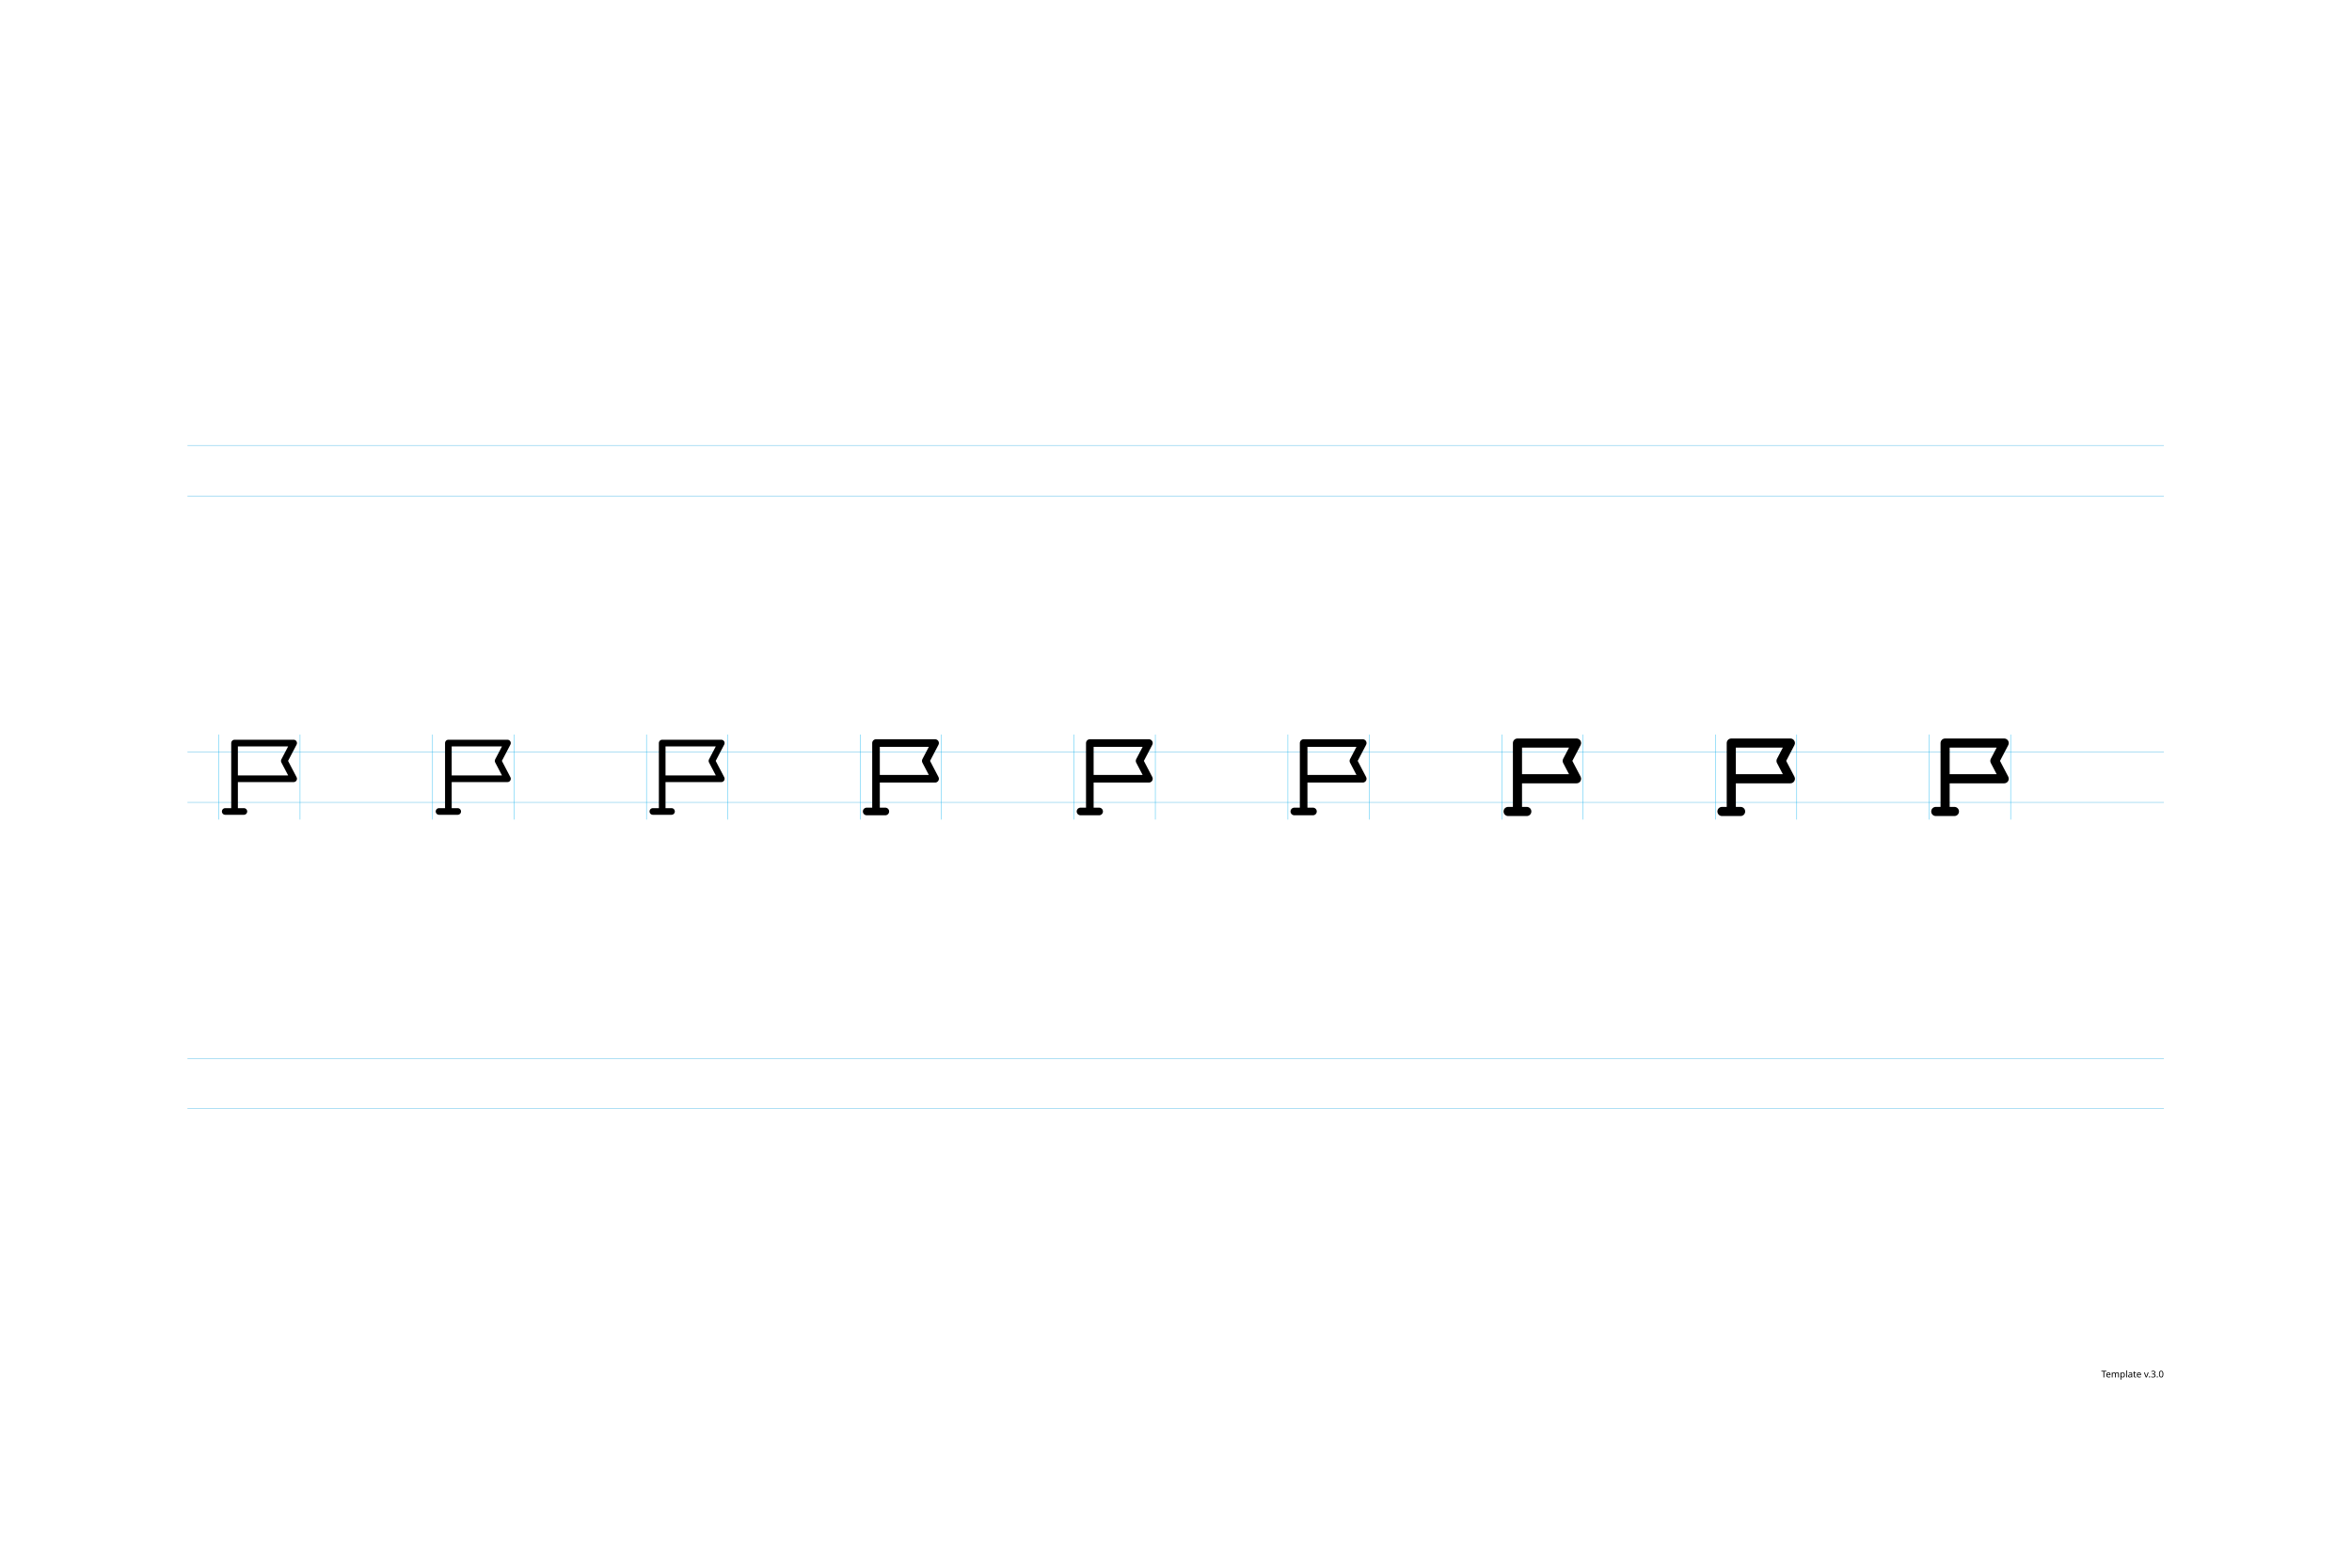
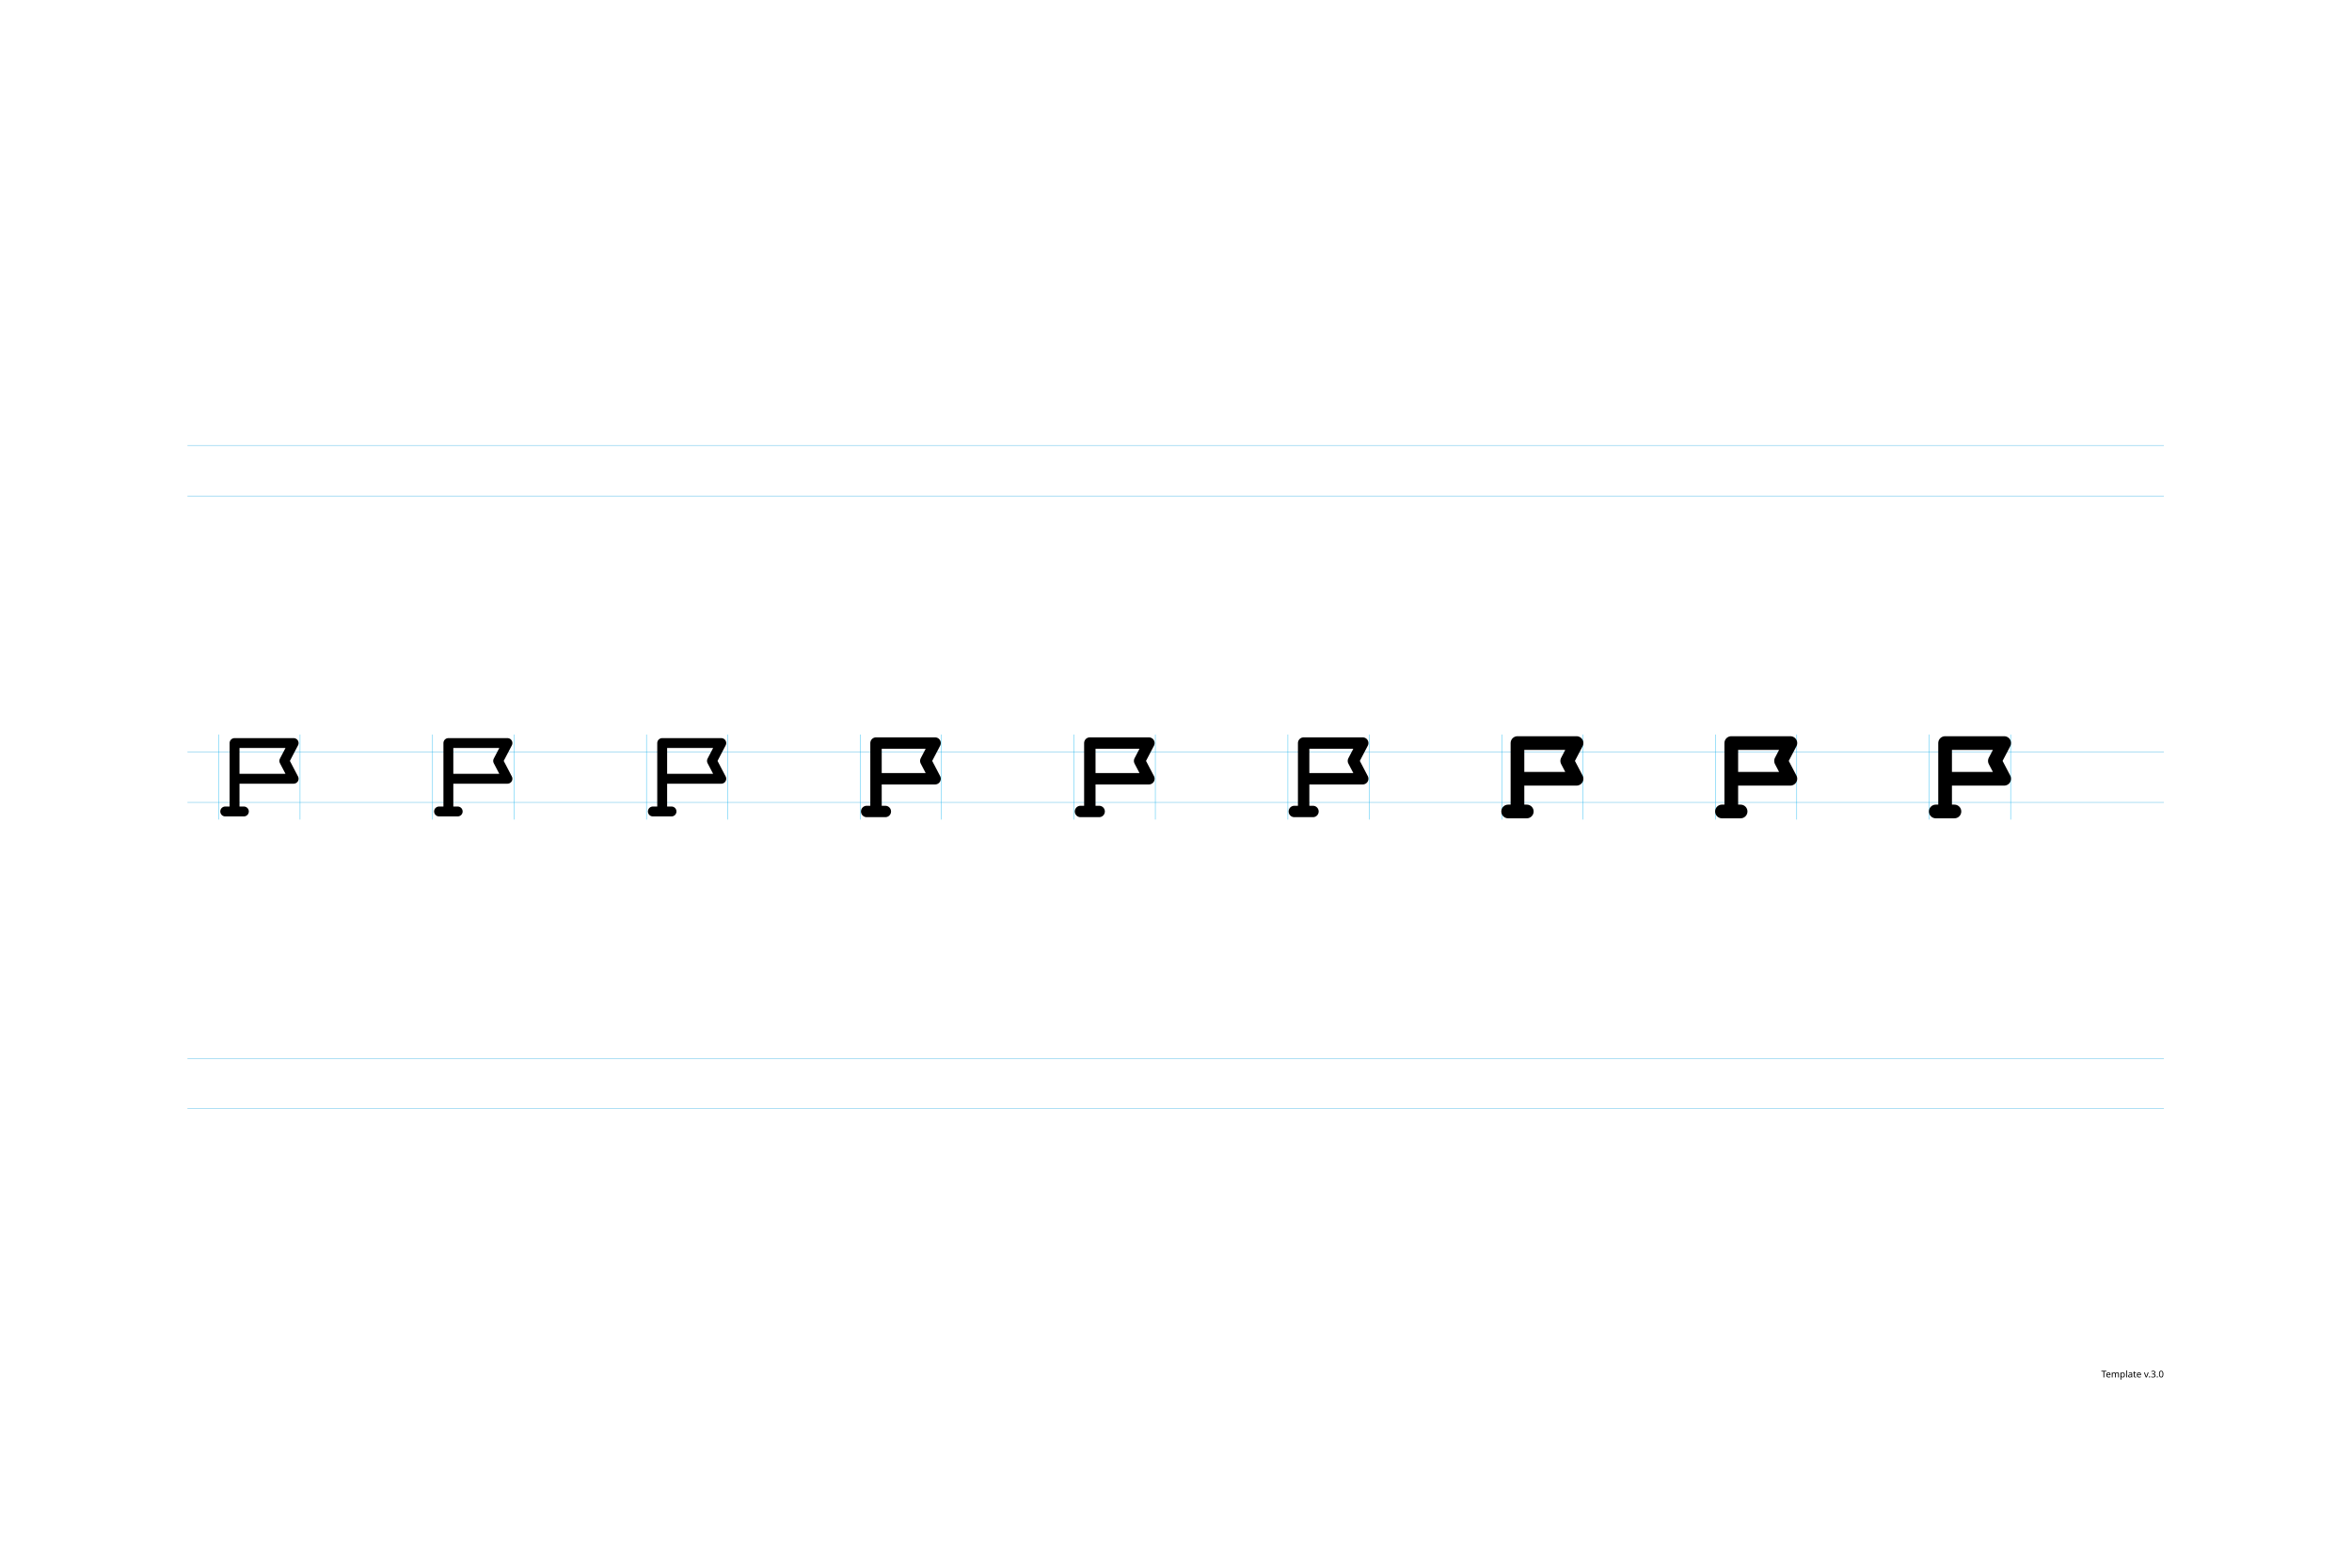
<svg xmlns="http://www.w3.org/2000/svg" version="1.1" width="3300" height="2200">
  <g id="Notes">
    <text id="template-version" style="stroke:none;fill:black;font-family:sans-serif;font-size:13;text-anchor:end;" transform="matrix(1 0 0 1 3036 1933)">Template v.3.0</text>
  </g>
  <g id="Guides">
    <line id="Baseline-S" style="fill:none;stroke:#27AAE1;stroke-width:0.5;" x1="263" x2="3036" y1="696" y2="696" />
    <line id="Capline-S" style="fill:none;stroke:#27AAE1;stroke-width:0.5;" x1="263" x2="3036" y1="625.541" y2="625.541" />
    <line id="Baseline-M" style="fill:none;stroke:#27AAE1;stroke-width:0.5;" x1="263" x2="3036" y1="1126" y2="1126" />
    <line id="Capline-M" style="fill:none;stroke:#27AAE1;stroke-width:0.5;" x1="263" x2="3036" y1="1055.54" y2="1055.54" />
    <line id="Baseline-L" style="fill:none;stroke:#27AAE1;stroke-width:0.5;" x1="263" x2="3036" y1="1556" y2="1556" />
    <line id="Capline-L" style="fill:none;stroke:#27AAE1;stroke-width:0.5;" x1="263" x2="3036" y1="1485.54" y2="1485.54" />
    <line id="left-margin-Ultralight-M" style="fill:none;stroke:#00AEEF;stroke-width:0.5;" x1="307.000" x2="307.000" y1="1030.79" y2="1150.12" />
    <line id="right-margin-Ultralight-M" style="fill:none;stroke:#00AEEF;stroke-width:0.5;" x1="421.000" x2="421.000" y1="1030.79" y2="1150.12" />
    <line id="left-margin-Thin-M" style="fill:none;stroke:#00AEEF;stroke-width:0.5;" x1="607.000" x2="607.000" y1="1030.79" y2="1150.12" />
    <line id="right-margin-Thin-M" style="fill:none;stroke:#00AEEF;stroke-width:0.5;" x1="721.000" x2="721.000" y1="1030.79" y2="1150.12" />
    <line id="left-margin-Light-M" style="fill:none;stroke:#00AEEF;stroke-width:0.5;" x1="907.000" x2="907.000" y1="1030.79" y2="1150.12" />
    <line id="right-margin-Light-M" style="fill:none;stroke:#00AEEF;stroke-width:0.5;" x1="1021.000" x2="1021.000" y1="1030.79" y2="1150.12" />
    <line id="left-margin-Regular-M" style="fill:none;stroke:#00AEEF;stroke-width:0.5;" x1="1207.000" x2="1207.000" y1="1030.79" y2="1150.12" />
    <line id="right-margin-Regular-M" style="fill:none;stroke:#00AEEF;stroke-width:0.5;" x1="1321.000" x2="1321.000" y1="1030.79" y2="1150.12" />
    <line id="left-margin-Medium-M" style="fill:none;stroke:#00AEEF;stroke-width:0.5;" x1="1507.000" x2="1507.000" y1="1030.79" y2="1150.12" />
    <line id="right-margin-Medium-M" style="fill:none;stroke:#00AEEF;stroke-width:0.5;" x1="1621.000" x2="1621.000" y1="1030.79" y2="1150.12" />
    <line id="left-margin-Semibold-M" style="fill:none;stroke:#00AEEF;stroke-width:0.5;" x1="1807.000" x2="1807.000" y1="1030.79" y2="1150.12" />
    <line id="right-margin-Semibold-M" style="fill:none;stroke:#00AEEF;stroke-width:0.5;" x1="1921.000" x2="1921.000" y1="1030.79" y2="1150.12" />
    <line id="left-margin-Bold-M" style="fill:none;stroke:#00AEEF;stroke-width:0.5;" x1="2107.000" x2="2107.000" y1="1030.79" y2="1150.12" />
    <line id="right-margin-Bold-M" style="fill:none;stroke:#00AEEF;stroke-width:0.5;" x1="2221.000" x2="2221.000" y1="1030.79" y2="1150.12" />
    <line id="left-margin-Heavy-M" style="fill:none;stroke:#00AEEF;stroke-width:0.5;" x1="2407.000" x2="2407.000" y1="1030.79" y2="1150.12" />
    <line id="right-margin-Heavy-M" style="fill:none;stroke:#00AEEF;stroke-width:0.5;" x1="2521.000" x2="2521.000" y1="1030.79" y2="1150.12" />
    <line id="left-margin-Black-M" style="fill:none;stroke:#00AEEF;stroke-width:0.5;" x1="2707.000" x2="2707.000" y1="1030.79" y2="1150.12" />
    <line id="right-margin-Black-M" style="fill:none;stroke:#00AEEF;stroke-width:0.5;" x1="2821.000" x2="2821.000" y1="1030.79" y2="1150.12" />
  </g>
  <g id="Symbols">
    <g id="Ultralight-M" transform="matrix(5.333333 0 0 5.333333 300.000 1026.770)">
-       <path d="M3 21H7.909M5.455 12.391V3H21L18.546 7.696L21 12.391H5.455ZM5.455 12.391V20.217" fill="none" stroke="#000" stroke-width="1.75" stroke-linecap="round" stroke-linejoin="round" />
+       <path d="M3 21H7.909M5.455 12.391V3H21L18.546 7.696L21 12.391H5.455ZM5.455 12.391V20.217" fill="none" stroke="#000" stroke-width="2.6" stroke-linecap="round" stroke-linejoin="round" />
    </g>
    <g id="Thin-M" transform="matrix(5.333333 0 0 5.333333 600.000 1026.770)">
-       <path d="M3 21H7.909M5.455 12.391V3H21L18.546 7.696L21 12.391H5.455ZM5.455 12.391V20.217" fill="none" stroke="#000" stroke-width="1.75" stroke-linecap="round" stroke-linejoin="round" />
+       <path d="M3 21H7.909M5.455 12.391V3H21L18.546 7.696L21 12.391H5.455ZM5.455 12.391V20.217" fill="none" stroke="#000" stroke-width="2.6" stroke-linecap="round" stroke-linejoin="round" />
    </g>
    <g id="Light-M" transform="matrix(5.333333 0 0 5.333333 900.000 1026.770)">
-       <path d="M3 21H7.909M5.455 12.391V3H21L18.546 7.696L21 12.391H5.455ZM5.455 12.391V20.217" fill="none" stroke="#000" stroke-width="1.75" stroke-linecap="round" stroke-linejoin="round" />
+       <path d="M3 21H7.909M5.455 12.391V3H21L18.546 7.696L21 12.391H5.455ZM5.455 12.391V20.217" fill="none" stroke="#000" stroke-width="2.6" stroke-linecap="round" stroke-linejoin="round" />
    </g>
    <g id="Regular-M" transform="matrix(5.333333 0 0 5.333333 1200.000 1026.770)">
-       <path d="M3 21H7.909M5.455 12.391V3H21L18.546 7.696L21 12.391H5.455ZM5.455 12.391V20.217" fill="none" stroke="#000" stroke-width="2.0" stroke-linecap="round" stroke-linejoin="round" />
+       <path d="M3 21H7.909M5.455 12.391V3H21L18.546 7.696L21 12.391H5.455ZM5.455 12.391V20.217" fill="none" stroke="#000" stroke-width="3.0" stroke-linecap="round" stroke-linejoin="round" />
    </g>
    <g id="Medium-M" transform="matrix(5.333333 0 0 5.333333 1500.000 1026.770)">
-       <path d="M3 21H7.909M5.455 12.391V3H21L18.546 7.696L21 12.391H5.455ZM5.455 12.391V20.217" fill="none" stroke="#000" stroke-width="2.0" stroke-linecap="round" stroke-linejoin="round" />
+       <path d="M3 21H7.909M5.455 12.391V3H21L18.546 7.696L21 12.391H5.455ZM5.455 12.391V20.217" fill="none" stroke="#000" stroke-width="3.0" stroke-linecap="round" stroke-linejoin="round" />
    </g>
    <g id="Semibold-M" transform="matrix(5.333333 0 0 5.333333 1800.000 1026.770)">
-       <path d="M3 21H7.909M5.455 12.391V3H21L18.546 7.696L21 12.391H5.455ZM5.455 12.391V20.217" fill="none" stroke="#000" stroke-width="2.0" stroke-linecap="round" stroke-linejoin="round" />
+       <path d="M3 21H7.909M5.455 12.391V3H21L18.546 7.696L21 12.391H5.455ZM5.455 12.391V20.217" fill="none" stroke="#000" stroke-width="3.0" stroke-linecap="round" stroke-linejoin="round" />
    </g>
    <g id="Bold-M" transform="matrix(5.333333 0 0 5.333333 2100.000 1026.770)">
-       <path d="M3 21H7.909M5.455 12.391V3H21L18.546 7.696L21 12.391H5.455ZM5.455 12.391V20.217" fill="none" stroke="#000" stroke-width="2.4" stroke-linecap="round" stroke-linejoin="round" />
+       <path d="M3 21H7.909M5.455 12.391V3H21L18.546 7.696L21 12.391H5.455ZM5.455 12.391V20.217" fill="none" stroke="#000" stroke-width="3.6" stroke-linecap="round" stroke-linejoin="round" />
    </g>
    <g id="Heavy-M" transform="matrix(5.333333 0 0 5.333333 2400.000 1026.770)">
-       <path d="M3 21H7.909M5.455 12.391V3H21L18.546 7.696L21 12.391H5.455ZM5.455 12.391V20.217" fill="none" stroke="#000" stroke-width="2.4" stroke-linecap="round" stroke-linejoin="round" />
+       <path d="M3 21H7.909M5.455 12.391V3H21L18.546 7.696L21 12.391H5.455ZM5.455 12.391V20.217" fill="none" stroke="#000" stroke-width="3.6" stroke-linecap="round" stroke-linejoin="round" />
    </g>
    <g id="Black-M" transform="matrix(5.333333 0 0 5.333333 2700.000 1026.770)">
-       <path d="M3 21H7.909M5.455 12.391V3H21L18.546 7.696L21 12.391H5.455ZM5.455 12.391V20.217" fill="none" stroke="#000" stroke-width="2.4" stroke-linecap="round" stroke-linejoin="round" />
+       <path d="M3 21H7.909M5.455 12.391V3H21L18.546 7.696L21 12.391H5.455ZM5.455 12.391V20.217" fill="none" stroke="#000" stroke-width="3.6" stroke-linecap="round" stroke-linejoin="round" />
    </g>
  </g>
</svg>
